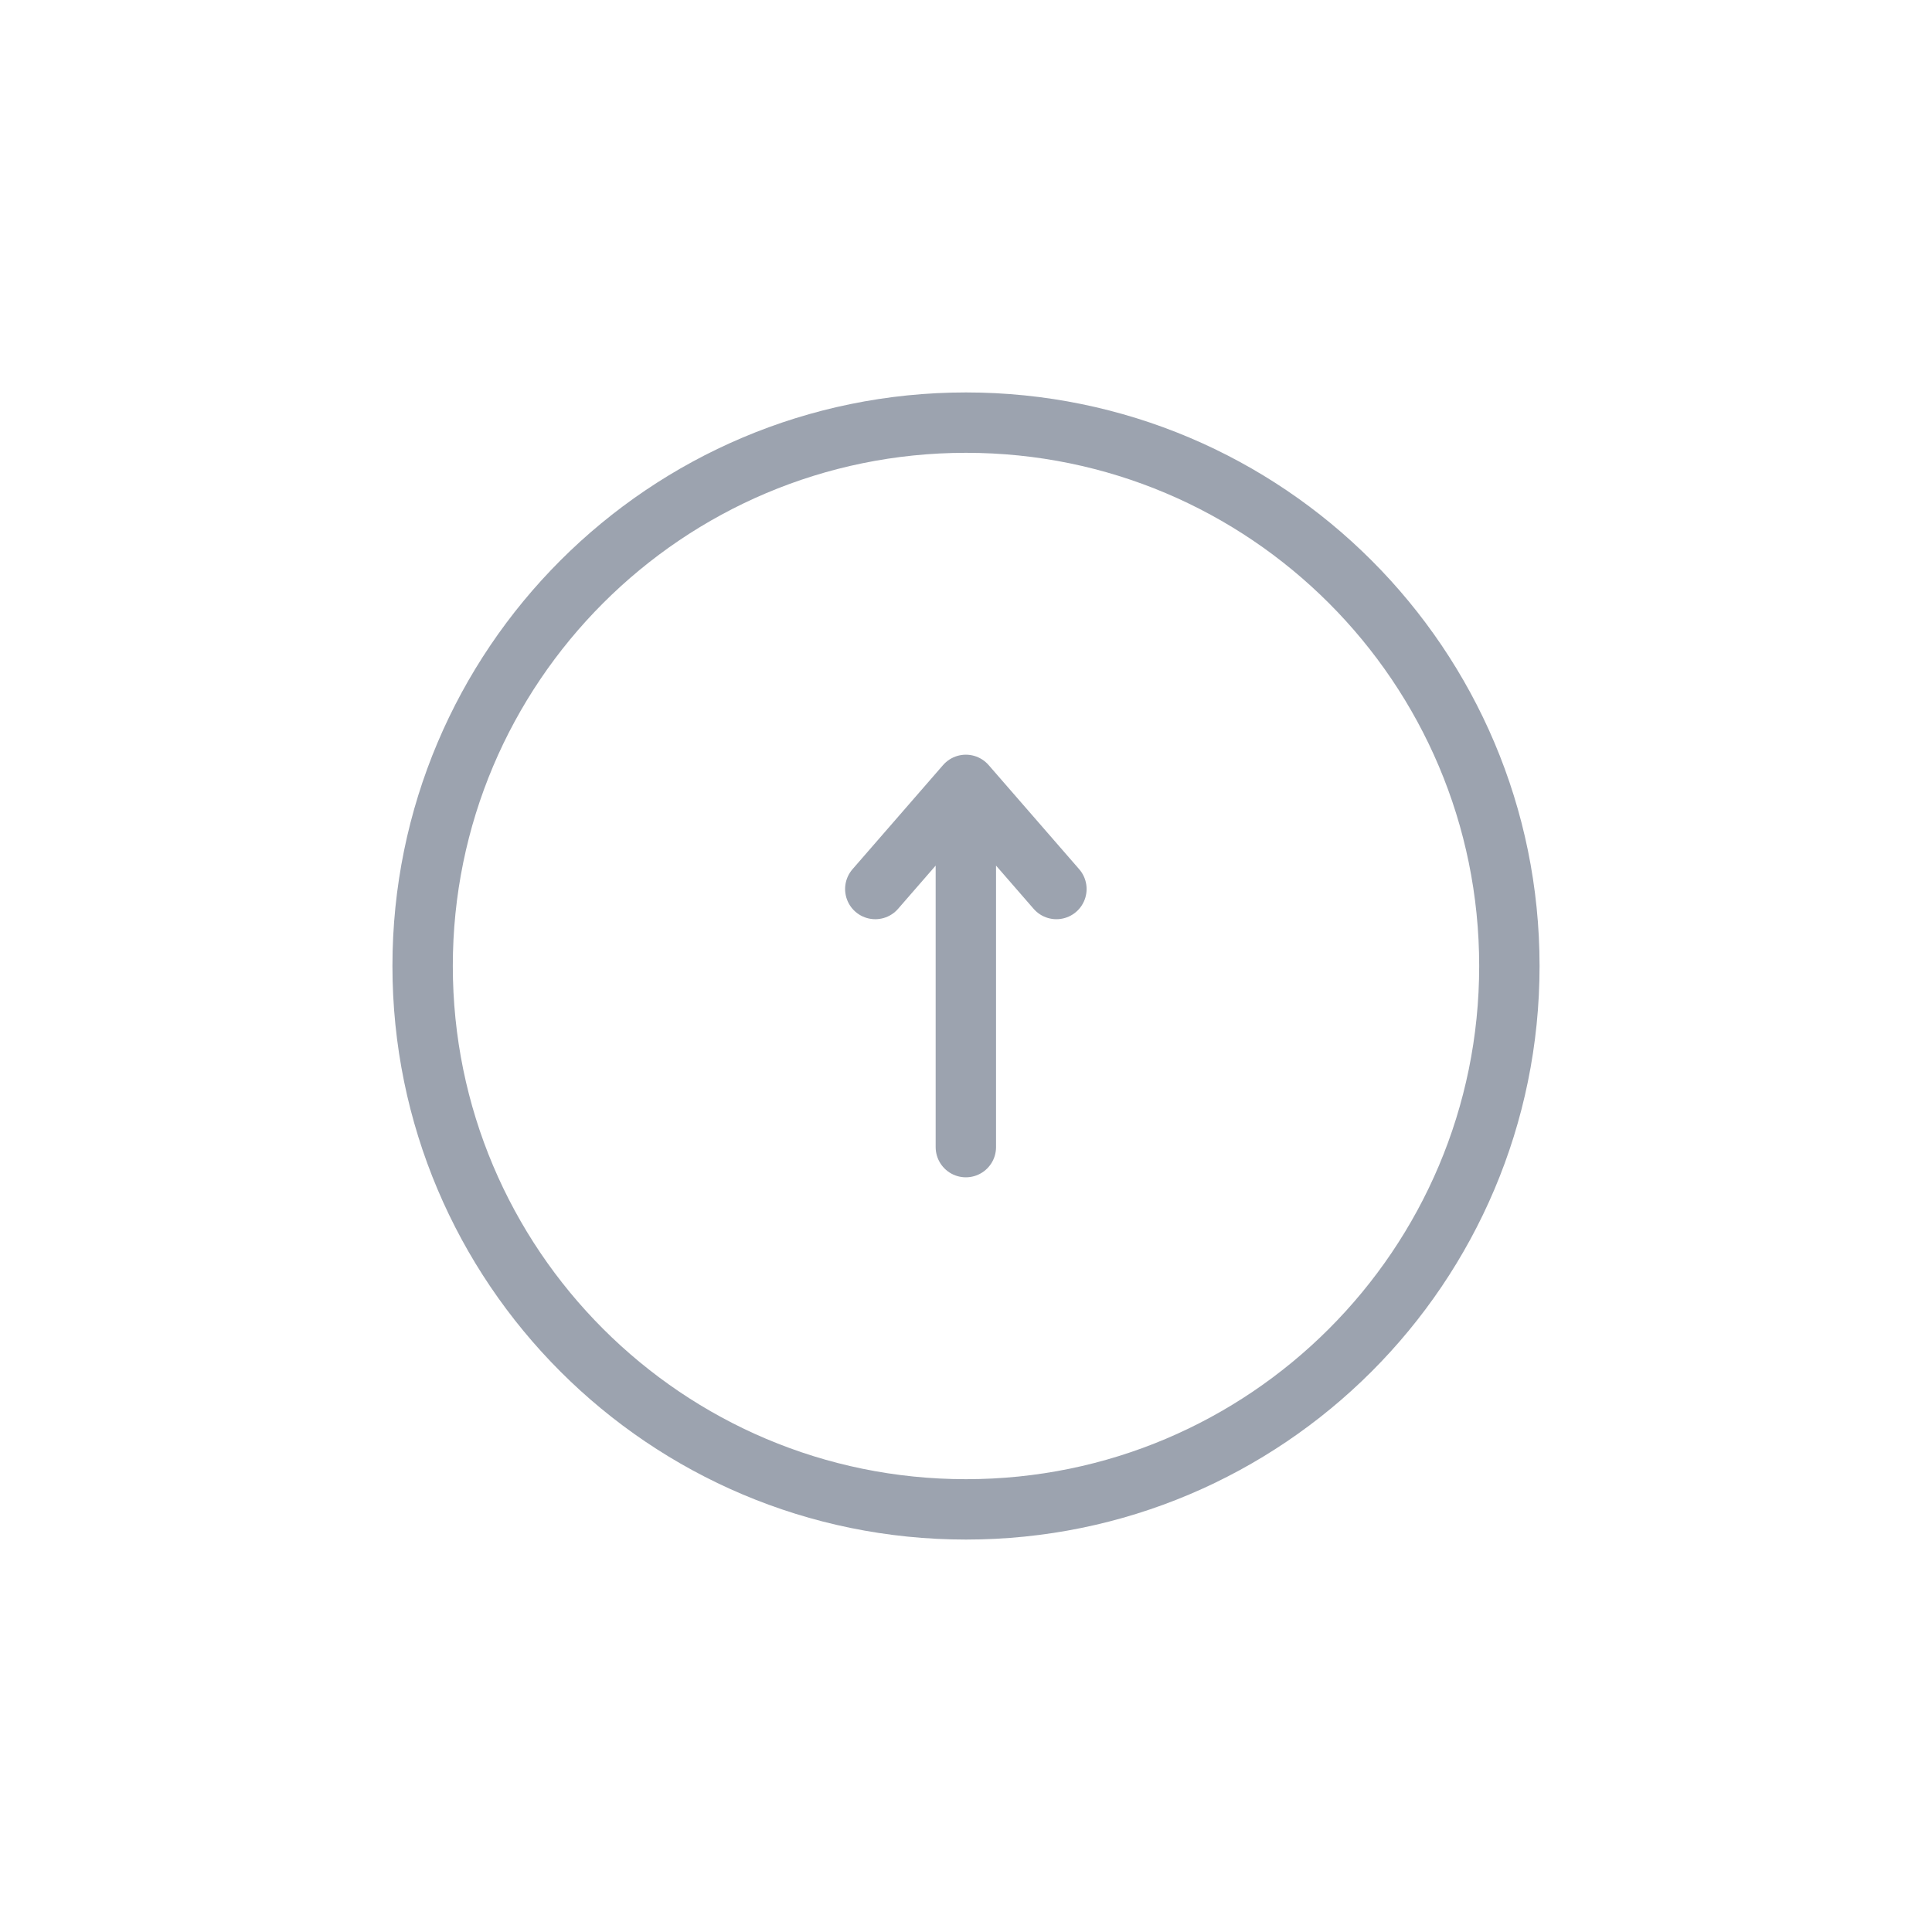
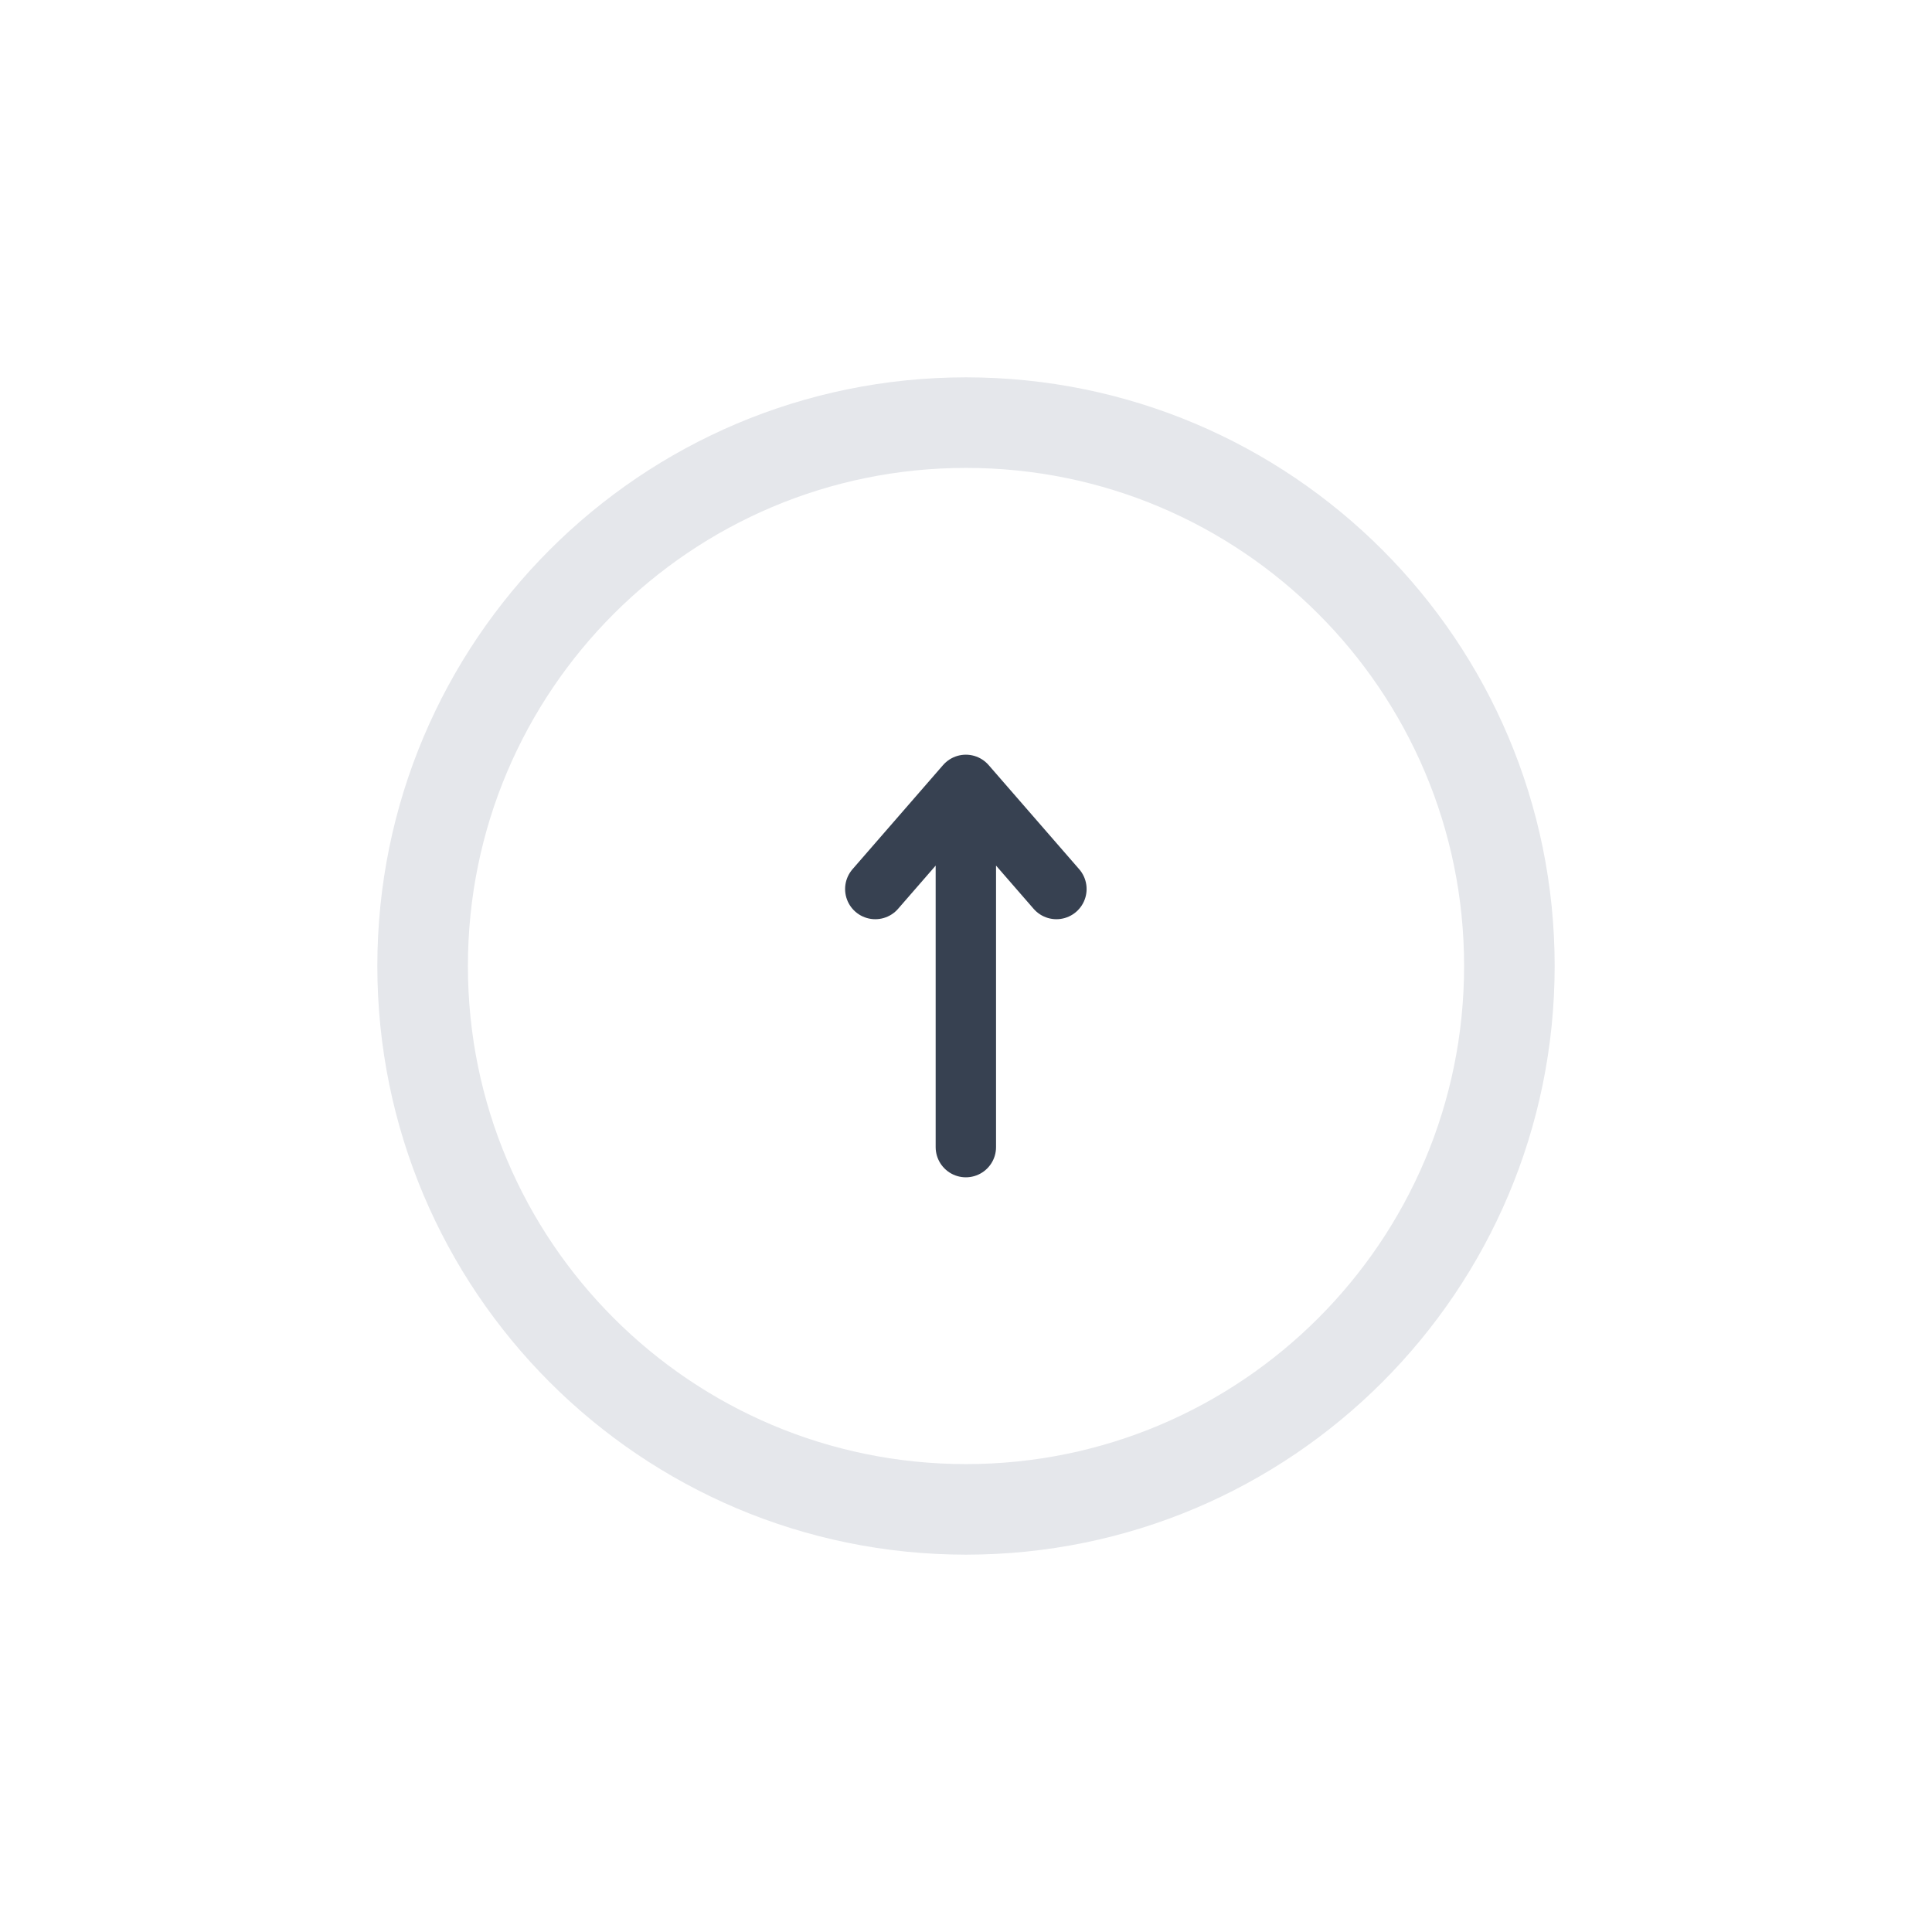
<svg xmlns="http://www.w3.org/2000/svg" viewBox="0 0 64 64">
-   <path d="m31.995 38v-12l-3 3.45 3-3.45 3 3.45" fill="none" stroke="#9ca3af" stroke-linecap="round" stroke-linejoin="round" stroke-width="2">
+   <path d="m31.995 38v-12l-3 3.45 3-3.45 3 3.45" fill="none" stroke="#374151" stroke-linecap="round" stroke-linejoin="round" stroke-width="2">
    <animateTransform attributeName="transform" begin="0s" dur="1.5s" keyTimes="0.0; 0.5; 0.9; 1.0" repeatCount="indefinite" type="translate" values="0 0; 0 0; 0 -6; 0 -6" />
    <animate attributeName="opacity" dur="1.5s" keyTimes="0.0; 0.3; 0.8; 0.9; 1.0" repeatCount="indefinite" values="0; 1; 1; 0; 0" />
  </path>
-   <circle cx="32" cy="32" r="18" fill="none" stroke="#9ca3af" stroke-width="2" />
+   <circle cx="32" cy="32" r="18" fill="none" stroke="#e5e7eb" stroke-width="3" />
</svg>
